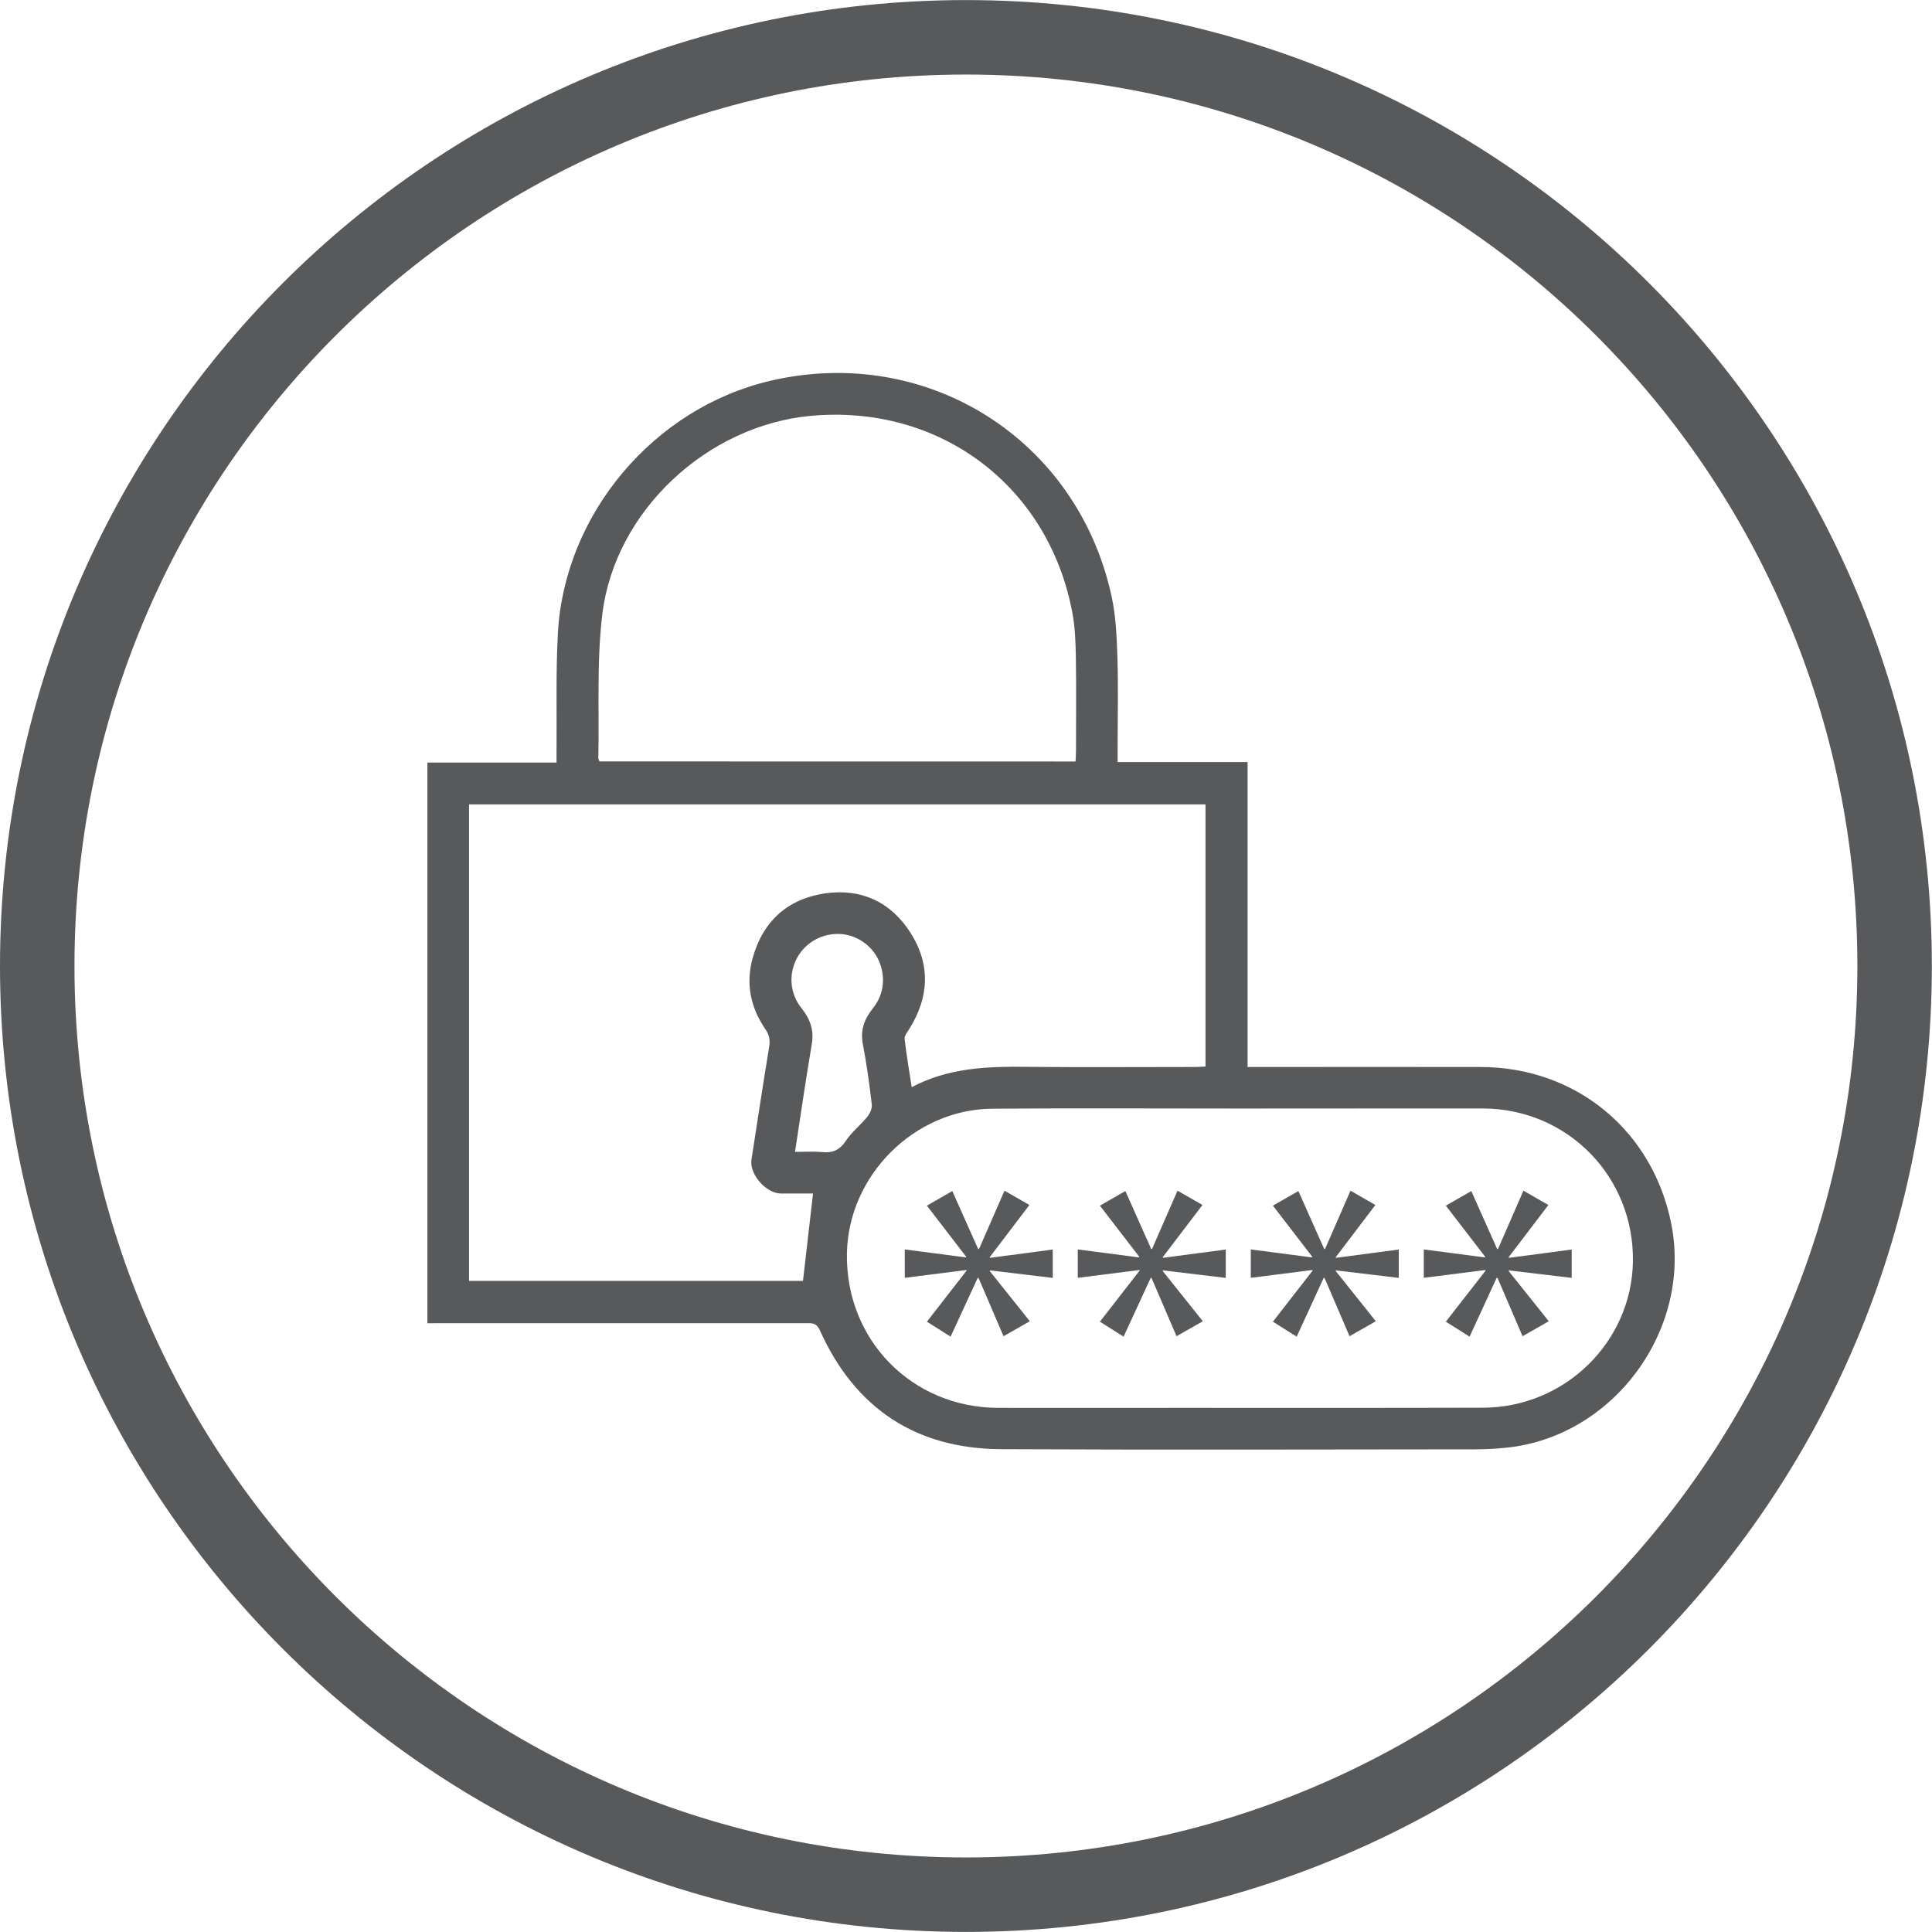
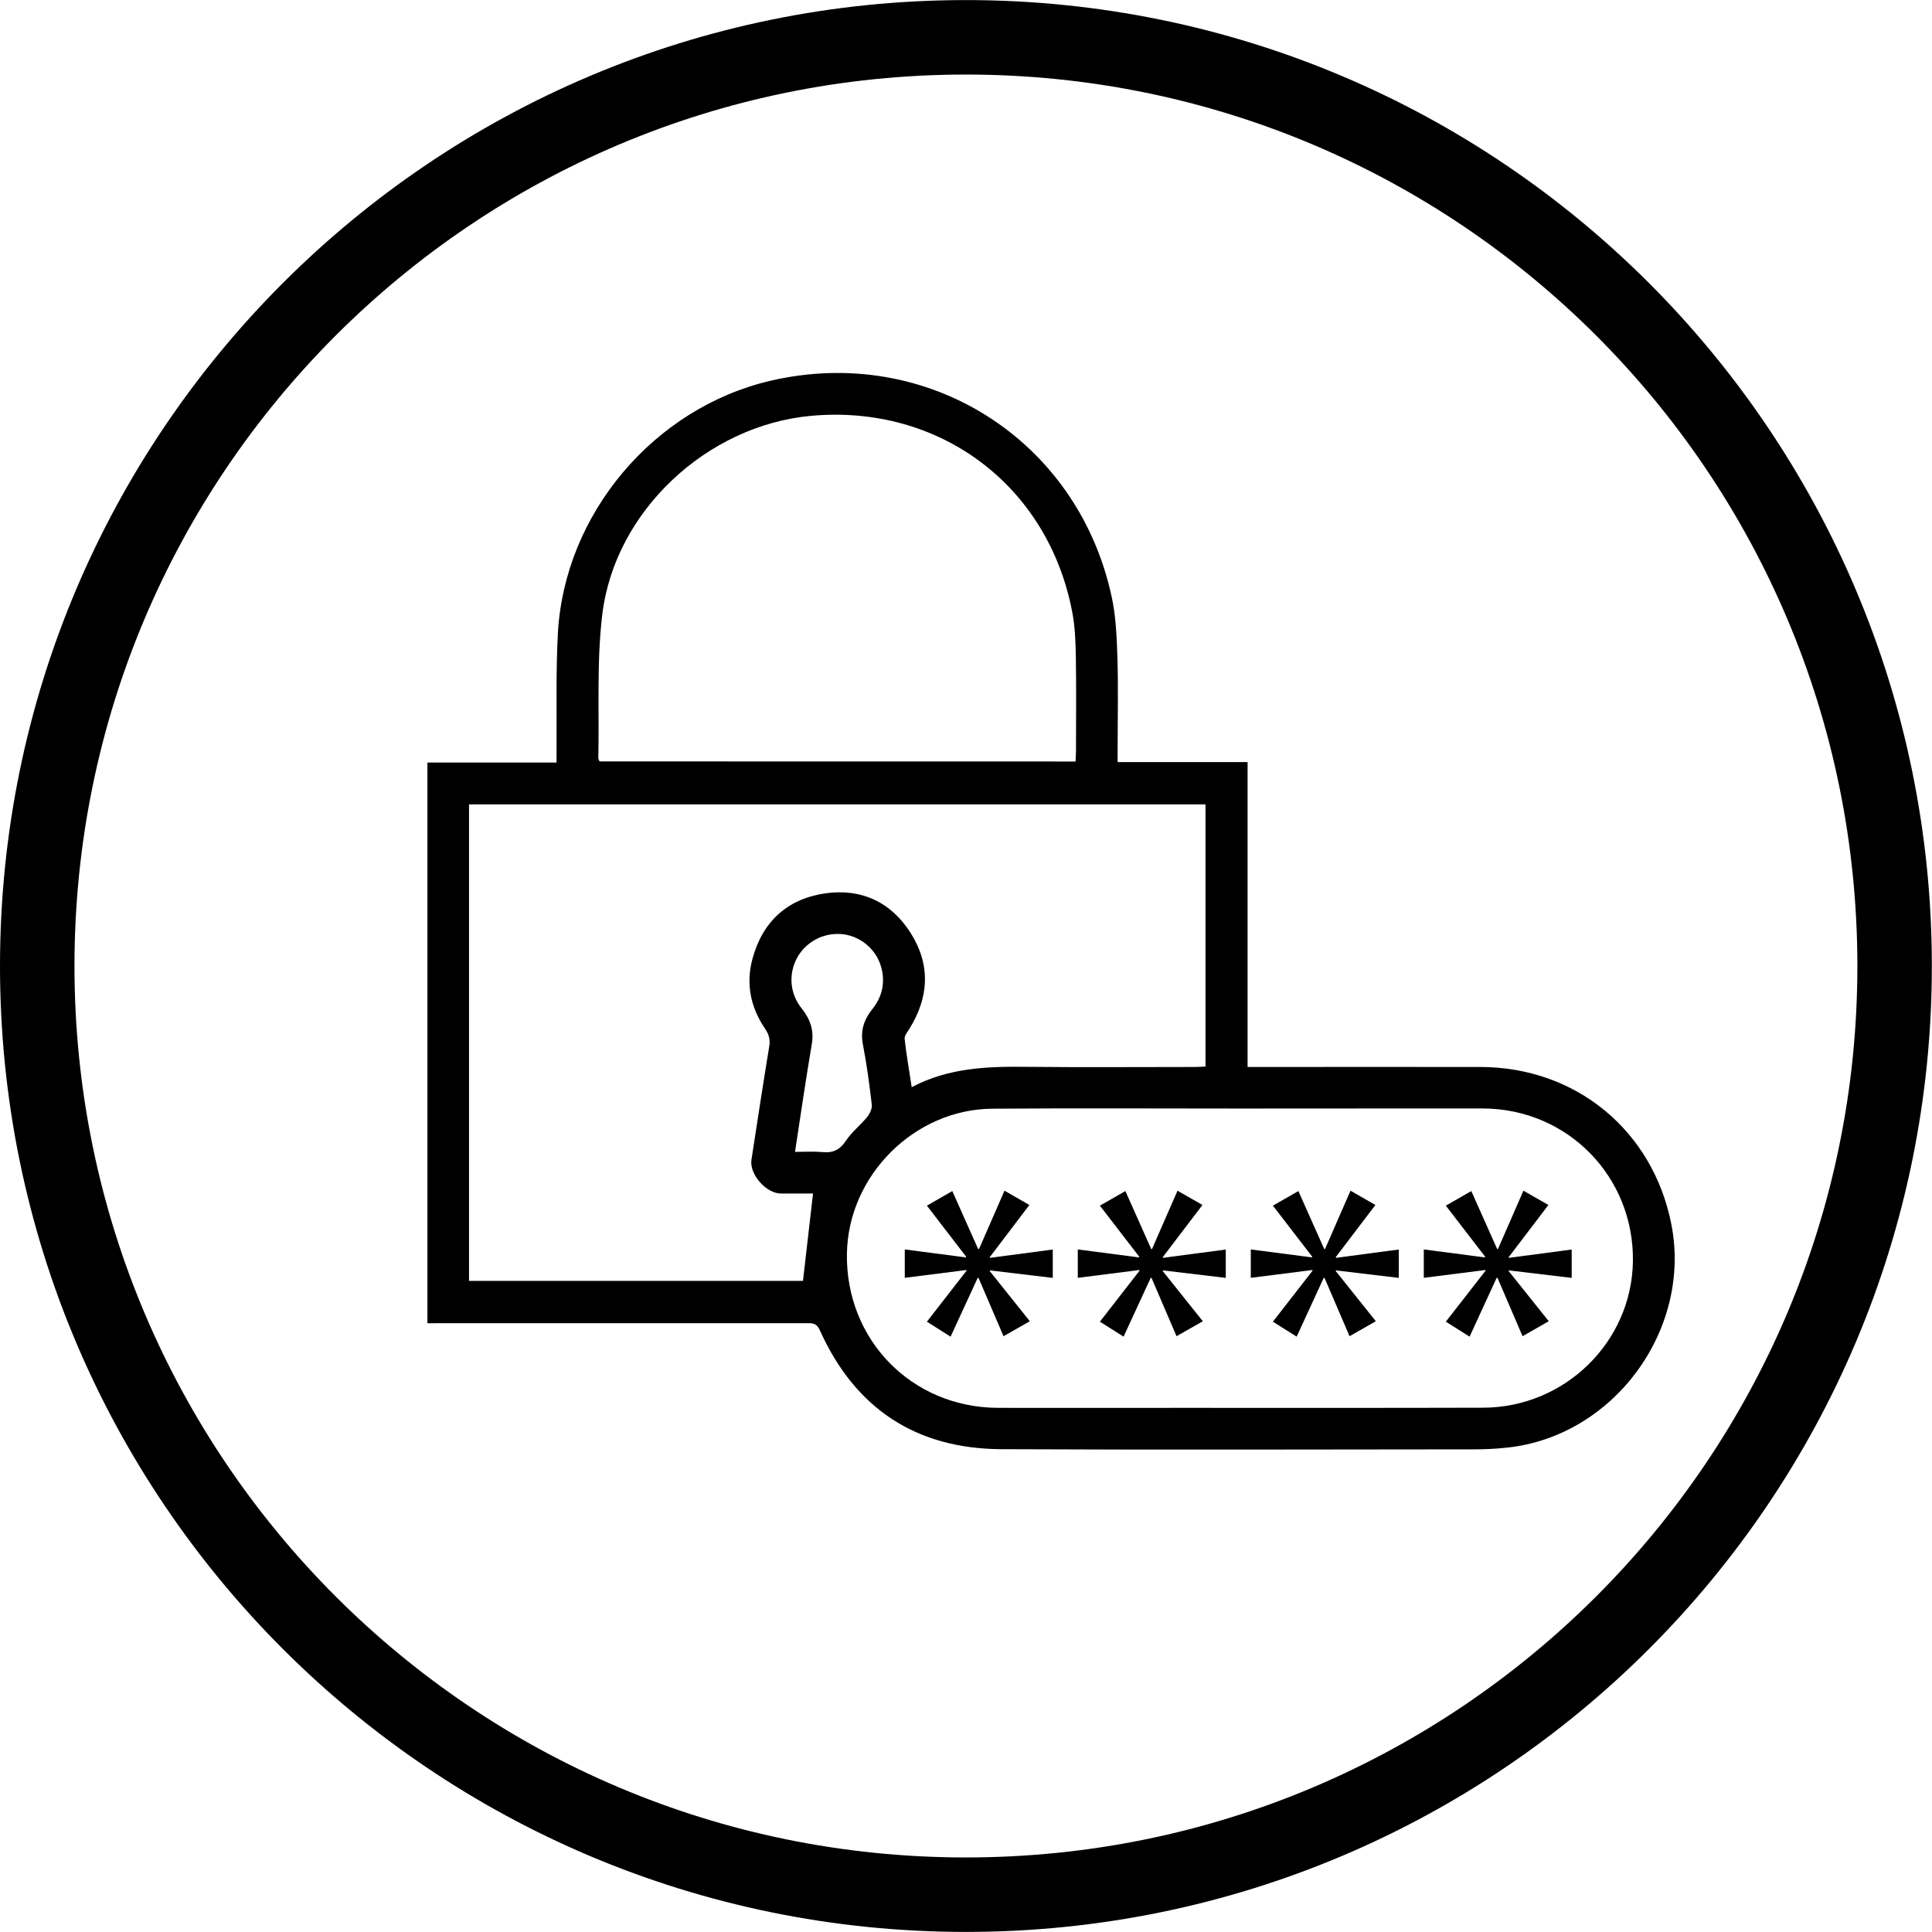
<svg xmlns="http://www.w3.org/2000/svg" version="1.1" id="Layer_1" x="0px" y="0px" width="25.94px" height="25.942px" viewBox="0 0 25.94 25.942" enable-background="new 0 0 25.94 25.942" xml:space="preserve">
-   <circle fill="none" stroke="#58595B" stroke-miterlimit="10" cx="12.97" cy="12.971" r="12.47" />
-   <path fill-rule="evenodd" clip-rule="evenodd" fill="#58595B" d="M5.739,17.768c0-2.516,0-5.012,0-7.529c0.572,0,1.145,0,1.734,0  c0-0.076-0.001-0.131,0-0.186c0.004-0.517-0.01-1.033,0.018-1.549c0.087-1.604,1.29-3.026,2.853-3.391  c2.103-0.49,4.124,0.782,4.582,2.895c0.058,0.265,0.069,0.544,0.078,0.816c0.013,0.414,0.003,0.829,0.003,1.243  c0,0.049,0,0.1,0,0.166c0.586,0,1.156,0,1.745,0c0,1.369,0,2.725,0,4.094c0.068,0,0.117,0,0.167,0c0.987,0,1.975-0.002,2.96,0  c1.284,0.002,2.315,0.854,2.563,2.111c0.279,1.416-0.773,2.85-2.207,3c-0.144,0.016-0.288,0.023-0.431,0.023  c-2.118,0.002-4.235,0.008-6.353-0.002c-1.152-0.004-1.971-0.547-2.443-1.598c-0.047-0.104-0.112-0.094-0.189-0.094  c-1.628,0-3.256,0-4.886,0C5.873,17.768,5.813,17.768,5.739,17.768z M10.917,16.026c-0.125,0-0.278,0-0.431,0  c-0.198,0-0.425-0.258-0.396-0.453c0.078-0.506,0.155-1.01,0.238-1.516c0.016-0.094,0-0.164-0.055-0.244  c-0.197-0.289-0.26-0.607-0.168-0.943c0.137-0.5,0.47-0.801,0.978-0.875c0.485-0.068,0.884,0.119,1.146,0.535  c0.268,0.424,0.247,0.861-0.02,1.287c-0.026,0.043-0.067,0.092-0.062,0.133c0.023,0.211,0.061,0.42,0.095,0.648  c0.5-0.264,1.022-0.279,1.552-0.273c0.748,0.008,1.497,0.002,2.247,0.002c0.048,0,0.097-0.004,0.146-0.006c0-1.182,0-2.348,0-3.52  c-3.301,0-6.593,0-9.889,0c0,2.137,0,4.266,0,6.398c1.51,0,3.016,0,4.484,0C10.827,16.803,10.871,16.418,10.917,16.026z   M16.646,14.885L16.646,14.885c-1.106,0-2.214-0.006-3.321,0.002c-1.048,0.008-1.936,0.898-1.953,1.945  c-0.019,1.156,0.868,2.066,2.025,2.072c0.823,0.002,1.647,0,2.471,0c1.349,0,2.698,0.002,4.048-0.002  c1.098-0.004,1.992-0.883,2.01-1.961c0.018-1.139-0.875-2.053-2.013-2.057C18.823,14.883,17.735,14.885,16.646,14.885z   M14.442,10.225c0.002-0.053,0.006-0.098,0.006-0.143c0-0.424,0.005-0.847-0.002-1.269c-0.004-0.199-0.011-0.402-0.049-0.597  c-0.325-1.701-1.785-2.791-3.511-2.632c-1.39,0.129-2.628,1.274-2.798,2.661c-0.078,0.637-0.04,1.29-0.054,1.934  c0,0.014,0.009,0.027,0.016,0.045C10.177,10.225,12.306,10.225,14.442,10.225z M10.675,15.467c0.129,0,0.246-0.008,0.361,0.002  c0.143,0.016,0.239-0.025,0.323-0.152c0.077-0.117,0.196-0.209,0.286-0.32c0.035-0.043,0.067-0.111,0.061-0.164  c-0.031-0.27-0.068-0.543-0.12-0.812c-0.035-0.186,0.017-0.334,0.13-0.475c0.134-0.168,0.172-0.359,0.115-0.564  c-0.068-0.24-0.281-0.414-0.523-0.439c-0.25-0.023-0.486,0.102-0.605,0.318c-0.119,0.221-0.097,0.484,0.062,0.68  c0.112,0.141,0.167,0.289,0.136,0.475C10.821,14.489,10.751,14.967,10.675,15.467z" />
+   <circle fill="none" stroke="#000000" stroke-miterlimit="10" cx="12.97" cy="12.971" r="12.47" />
+   <path fill-rule="evenodd" clip-rule="evenodd" fill="#000000" d="M5.739,17.768c0-2.516,0-5.012,0-7.529c0.572,0,1.145,0,1.734,0  c0-0.076-0.001-0.131,0-0.186c0.004-0.517-0.01-1.033,0.018-1.549c0.087-1.604,1.29-3.026,2.853-3.391  c2.103-0.49,4.124,0.782,4.582,2.895c0.058,0.265,0.069,0.544,0.078,0.816c0.013,0.414,0.003,0.829,0.003,1.243  c0,0.049,0,0.1,0,0.166c0.586,0,1.156,0,1.745,0c0,1.369,0,2.725,0,4.094c0.068,0,0.117,0,0.167,0c0.987,0,1.975-0.002,2.96,0  c1.284,0.002,2.315,0.854,2.563,2.111c0.279,1.416-0.773,2.85-2.207,3c-0.144,0.016-0.288,0.023-0.431,0.023  c-2.118,0.002-4.235,0.008-6.353-0.002c-1.152-0.004-1.971-0.547-2.443-1.598c-0.047-0.104-0.112-0.094-0.189-0.094  c-1.628,0-3.256,0-4.886,0C5.873,17.768,5.813,17.768,5.739,17.768z M10.917,16.026c-0.125,0-0.278,0-0.431,0  c-0.198,0-0.425-0.258-0.396-0.453c0.078-0.506,0.155-1.01,0.238-1.516c0.016-0.094,0-0.164-0.055-0.244  c-0.197-0.289-0.26-0.607-0.168-0.943c0.137-0.5,0.47-0.801,0.978-0.875c0.485-0.068,0.884,0.119,1.146,0.535  c0.268,0.424,0.247,0.861-0.02,1.287c-0.026,0.043-0.067,0.092-0.062,0.133c0.023,0.211,0.061,0.42,0.095,0.648  c0.5-0.264,1.022-0.279,1.552-0.273c0.748,0.008,1.497,0.002,2.247,0.002c0.048,0,0.097-0.004,0.146-0.006c0-1.182,0-2.348,0-3.52  c-3.301,0-6.593,0-9.889,0c0,2.137,0,4.266,0,6.398c1.51,0,3.016,0,4.484,0C10.827,16.803,10.871,16.418,10.917,16.026z   M16.646,14.885L16.646,14.885c-1.106,0-2.214-0.006-3.321,0.002c-1.048,0.008-1.936,0.898-1.953,1.945  c-0.019,1.156,0.868,2.066,2.025,2.072c0.823,0.002,1.647,0,2.471,0c1.349,0,2.698,0.002,4.048-0.002  c1.098-0.004,1.992-0.883,2.01-1.961c0.018-1.139-0.875-2.053-2.013-2.057C18.823,14.883,17.735,14.885,16.646,14.885z   M14.442,10.225c0.002-0.053,0.006-0.098,0.006-0.143c0-0.424,0.005-0.847-0.002-1.269c-0.004-0.199-0.011-0.402-0.049-0.597  c-0.325-1.701-1.785-2.791-3.511-2.632c-1.39,0.129-2.628,1.274-2.798,2.661c-0.078,0.637-0.04,1.29-0.054,1.934  c0,0.014,0.009,0.027,0.016,0.045C10.177,10.225,12.306,10.225,14.442,10.225z M10.675,15.467c0.129,0,0.246-0.008,0.361,0.002  c0.143,0.016,0.239-0.025,0.323-0.152c0.077-0.117,0.196-0.209,0.286-0.32c0.035-0.043,0.067-0.111,0.061-0.164  c-0.031-0.27-0.068-0.543-0.12-0.812c-0.035-0.186,0.017-0.334,0.13-0.475c0.134-0.168,0.172-0.359,0.115-0.564  c-0.068-0.24-0.281-0.414-0.523-0.439c-0.25-0.023-0.486,0.102-0.605,0.318c-0.119,0.221-0.097,0.484,0.062,0.68  c0.112,0.141,0.167,0.289,0.136,0.475C10.821,14.489,10.751,14.967,10.675,15.467z" />
  <g>
-     <path fill="#58595B" d="M13.822,16.18l-0.531,0.699v0.011l0.845-0.112v0.381l-0.845-0.101v0.011l0.537,0.672l-0.353,0.201   l-0.336-0.783h-0.011l-0.364,0.789l-0.318-0.201l0.531-0.683v-0.011l-0.828,0.105v-0.381l0.822,0.107v-0.012l-0.525-0.683   l0.341-0.196l0.347,0.778h0.012l0.342-0.783L13.822,16.18z" />
-     <path fill="#58595B" d="M16.146,16.18l-0.532,0.699v0.011l0.845-0.112v0.381l-0.845-0.101v0.011l0.537,0.672l-0.353,0.201   l-0.336-0.783h-0.011l-0.364,0.789l-0.318-0.201l0.531-0.683v-0.011l-0.828,0.105v-0.381l0.823,0.107v-0.012l-0.526-0.683   l0.342-0.196l0.347,0.778h0.011l0.342-0.783L16.146,16.18z" />
-     <path fill="#58595B" d="M18.468,16.18l-0.531,0.699v0.011l0.845-0.112v0.381l-0.845-0.101v0.011l0.537,0.672l-0.353,0.201   l-0.336-0.783h-0.011l-0.363,0.789l-0.319-0.201l0.531-0.683v-0.011l-0.828,0.105v-0.381l0.823,0.107v-0.012l-0.526-0.683   l0.342-0.196l0.347,0.778h0.011l0.342-0.783L18.468,16.18z" />
-     <path fill="#58595B" d="M20.791,16.18l-0.532,0.699v0.011l0.845-0.112v0.381l-0.845-0.101v0.011l0.537,0.672l-0.352,0.201   l-0.336-0.783h-0.012l-0.363,0.789l-0.319-0.201l0.532-0.683v-0.011l-0.828,0.105v-0.381l0.822,0.107v-0.012l-0.526-0.683   l0.342-0.196l0.347,0.778h0.011l0.342-0.783L20.791,16.18z" />
+     <path fill="#000000" d="M13.822,16.18l-0.531,0.699v0.011l0.845-0.112v0.381l-0.845-0.101v0.011l0.537,0.672l-0.353,0.201   l-0.336-0.783h-0.011l-0.364,0.789l-0.318-0.201l0.531-0.683v-0.011l-0.828,0.105v-0.381l0.822,0.107v-0.012l-0.525-0.683   l0.341-0.196l0.347,0.778h0.012l0.342-0.783L13.822,16.18z" />
+     <path fill="#000000" d="M16.146,16.18l-0.532,0.699v0.011l0.845-0.112v0.381l-0.845-0.101v0.011l0.537,0.672l-0.353,0.201   l-0.336-0.783h-0.011l-0.364,0.789l-0.318-0.201l0.531-0.683v-0.011l-0.828,0.105v-0.381l0.823,0.107v-0.012l-0.526-0.683   l0.342-0.196l0.347,0.778h0.011l0.342-0.783L16.146,16.18z" />
+     <path fill="#000000" d="M18.468,16.18l-0.531,0.699v0.011l0.845-0.112v0.381l-0.845-0.101v0.011l0.537,0.672l-0.353,0.201   l-0.336-0.783h-0.011l-0.363,0.789l-0.319-0.201l0.531-0.683v-0.011l-0.828,0.105v-0.381l0.823,0.107v-0.012l-0.526-0.683   l0.342-0.196l0.347,0.778h0.011l0.342-0.783L18.468,16.18z" />
+     <path fill="#000000" d="M20.791,16.18l-0.532,0.699v0.011l0.845-0.112v0.381l-0.845-0.101v0.011l0.537,0.672l-0.352,0.201   l-0.336-0.783h-0.012l-0.363,0.789l-0.319-0.201l0.532-0.683v-0.011l-0.828,0.105v-0.381l0.822,0.107v-0.012l-0.526-0.683   l0.342-0.196l0.347,0.778h0.011l0.342-0.783L20.791,16.18z" />
  </g>
</svg>
